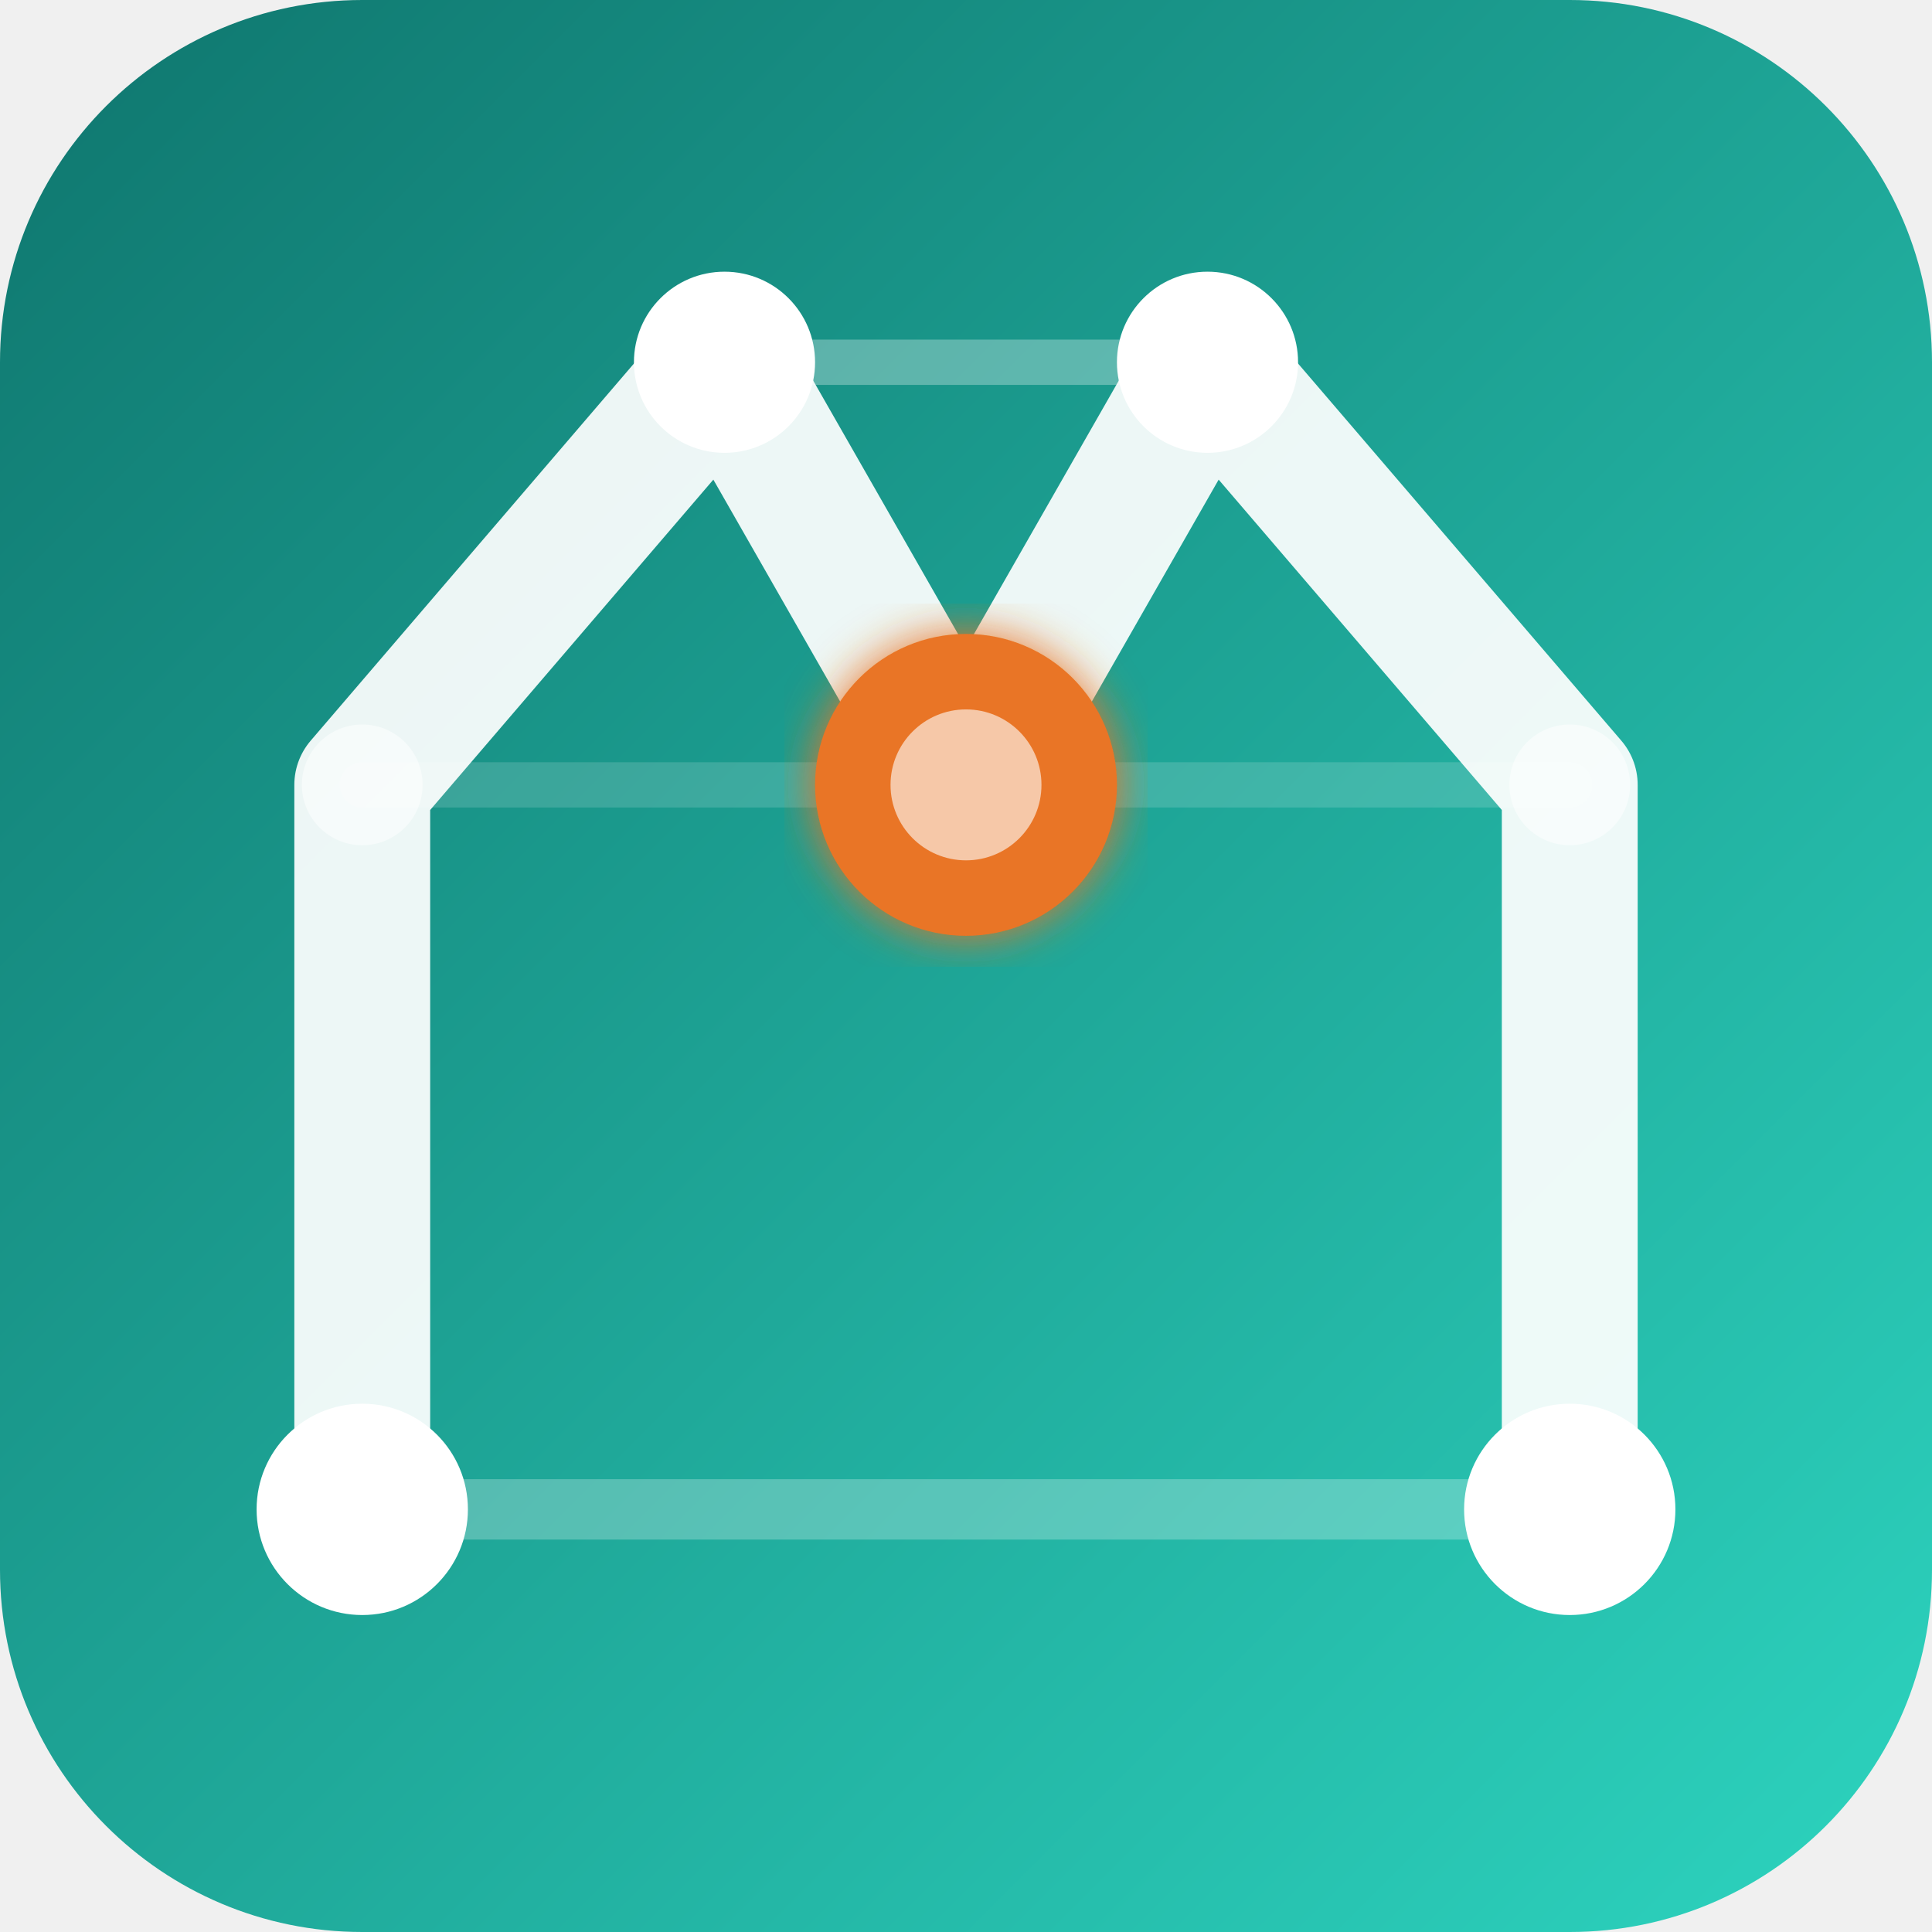
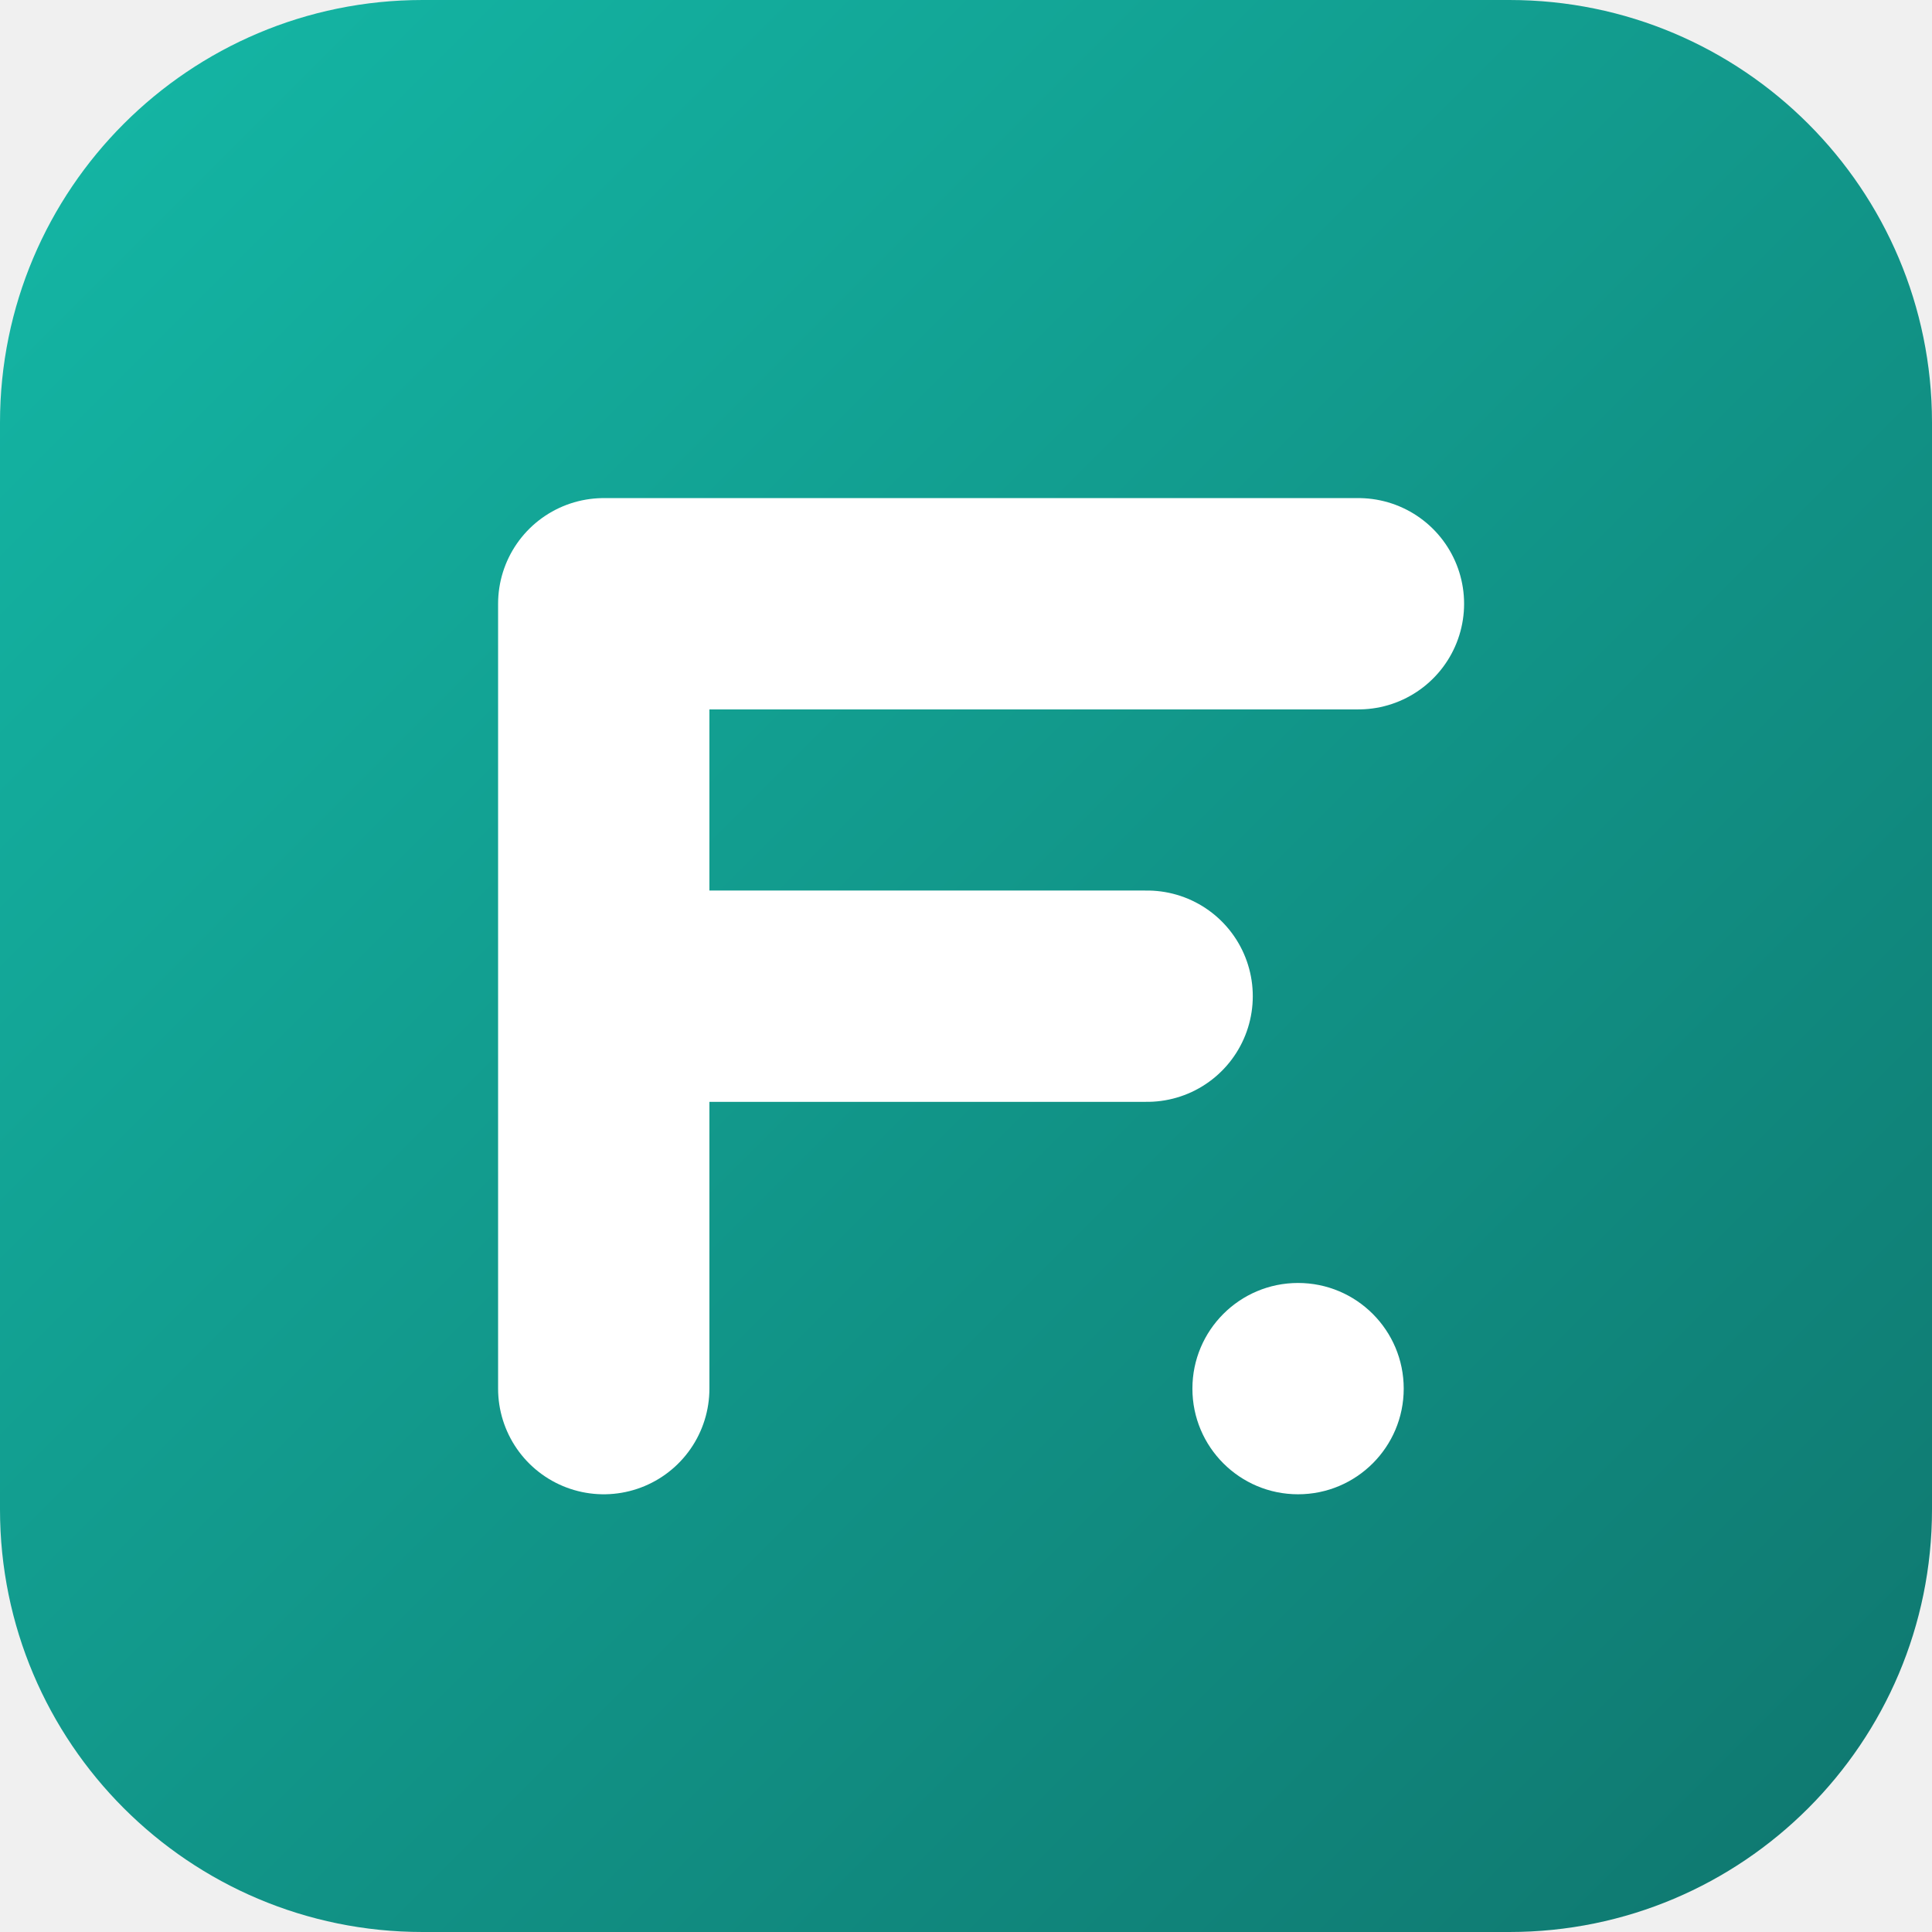
<svg xmlns="http://www.w3.org/2000/svg" width="512" height="512" viewBox="0 0 512 512" role="img" aria-label="Faber">
  <defs>
    <linearGradient id="bg" x1="0" y1="0" x2="512" y2="512" gradientUnits="userSpaceOnUse">
-       <stop offset="0%" stop-color="#0F766E" />
-       <stop offset="100%" stop-color="#2DD4BF" />
+       <stop offset="0%" stop-color="#14B8A6" />
+       <stop offset="100%" stop-color="#0F766E" />
    </linearGradient>
-     <filter id="glow">
-       <feGaussianBlur stdDeviation="6" result="blur" />
-       <feMerge>
-         <feMergeNode in="blur" />
-         <feMergeNode in="SourceGraphic" />
-       </feMerge>
-     </filter>
  </defs>
-   <rect width="512" height="512" rx="96" fill="url(#bg)" />
-   <polyline points="96,400 96,208 192,96 256,208 320,96 416,208 416,400" fill="none" stroke="rgba(255,255,255,0.92)" stroke-width="36" stroke-linecap="round" stroke-linejoin="round" />
-   <line x1="96" y1="400" x2="416" y2="400" stroke="rgba(255,255,255,0.25)" stroke-width="16" stroke-linecap="round" />
-   <line x1="192" y1="96" x2="320" y2="96" stroke="rgba(255,255,255,0.3)" stroke-width="12" stroke-linecap="round" />
-   <line x1="96" y1="208" x2="256" y2="208" stroke="rgba(255,255,255,0.15)" stroke-width="12" stroke-linecap="round" />
-   <line x1="256" y1="208" x2="416" y2="208" stroke="rgba(255,255,255,0.15)" stroke-width="12" stroke-linecap="round" />
-   <circle cx="96" cy="400" r="28" fill="white" />
-   <circle cx="416" cy="400" r="28" fill="white" />
-   <circle cx="192" cy="96" r="24" fill="white" />
-   <circle cx="320" cy="96" r="24" fill="white" />
-   <circle cx="96" cy="208" r="16" fill="rgba(255,255,255,0.5)" />
-   <circle cx="416" cy="208" r="16" fill="rgba(255,255,255,0.5)" />
-   <circle cx="256" cy="208" r="40" fill="#E97525" filter="url(#glow)" />
-   <circle cx="256" cy="208" r="20" fill="white" opacity="0.6" />
+   <rect width="512" height="512" rx="112" fill="url(#bg)" />
+   <path d="M 160 160 L 160 368 M 160 160 L 360 160 M 160 264 L 304 264" stroke="#FFFFFF" stroke-width="56" stroke-linecap="round" stroke-linejoin="round" fill="none" />
+   <circle cx="344" cy="368" r="28" fill="#FFFFFF" />
</svg>
